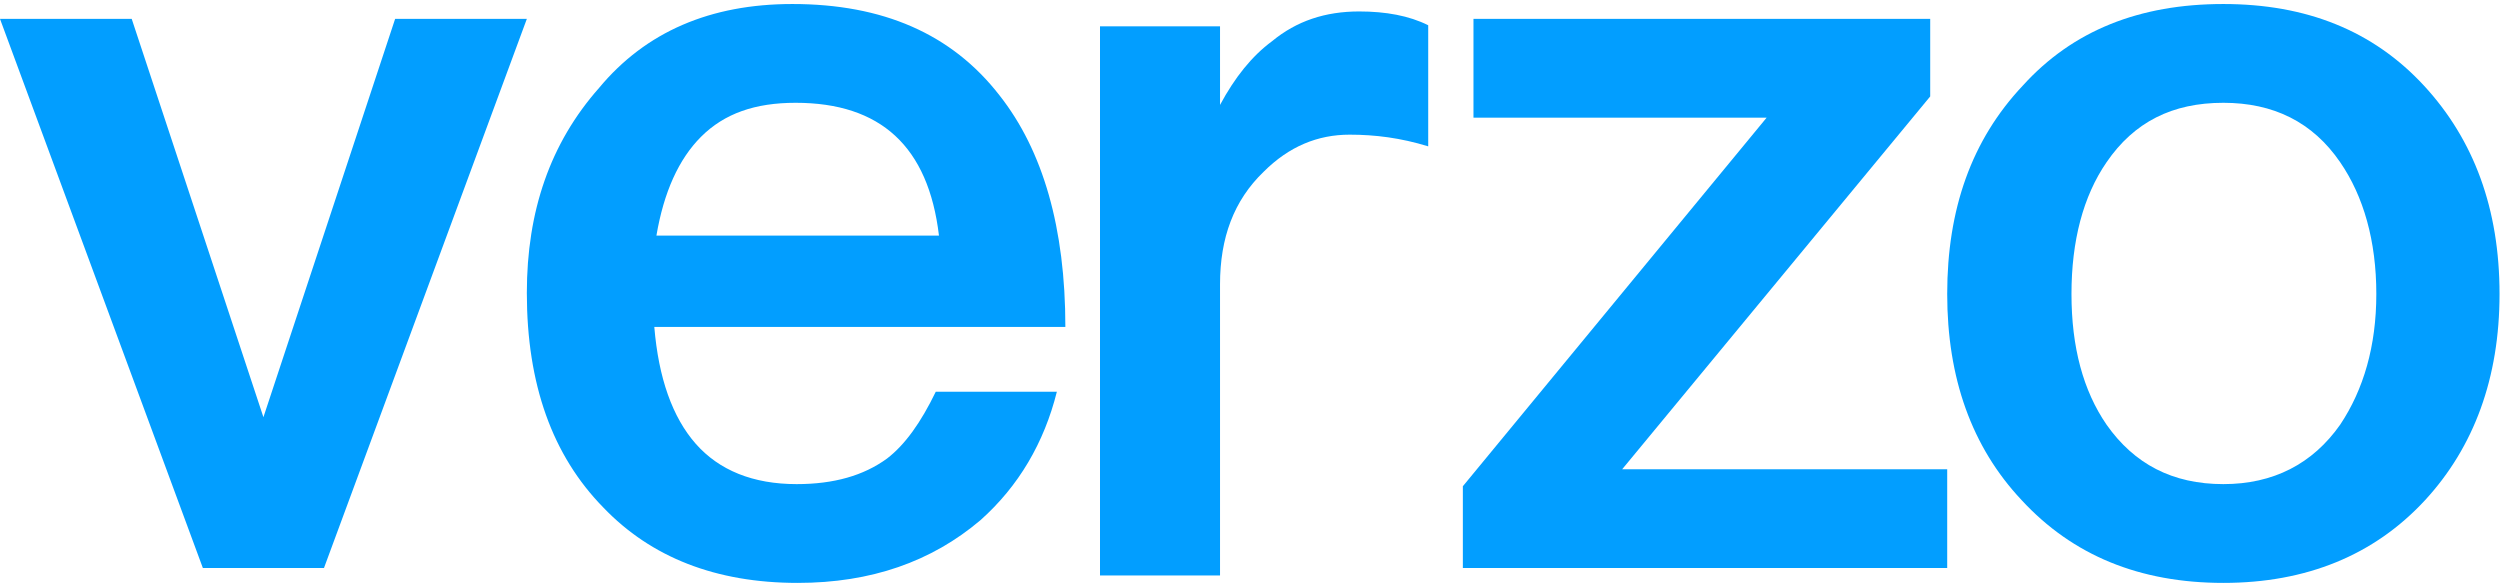
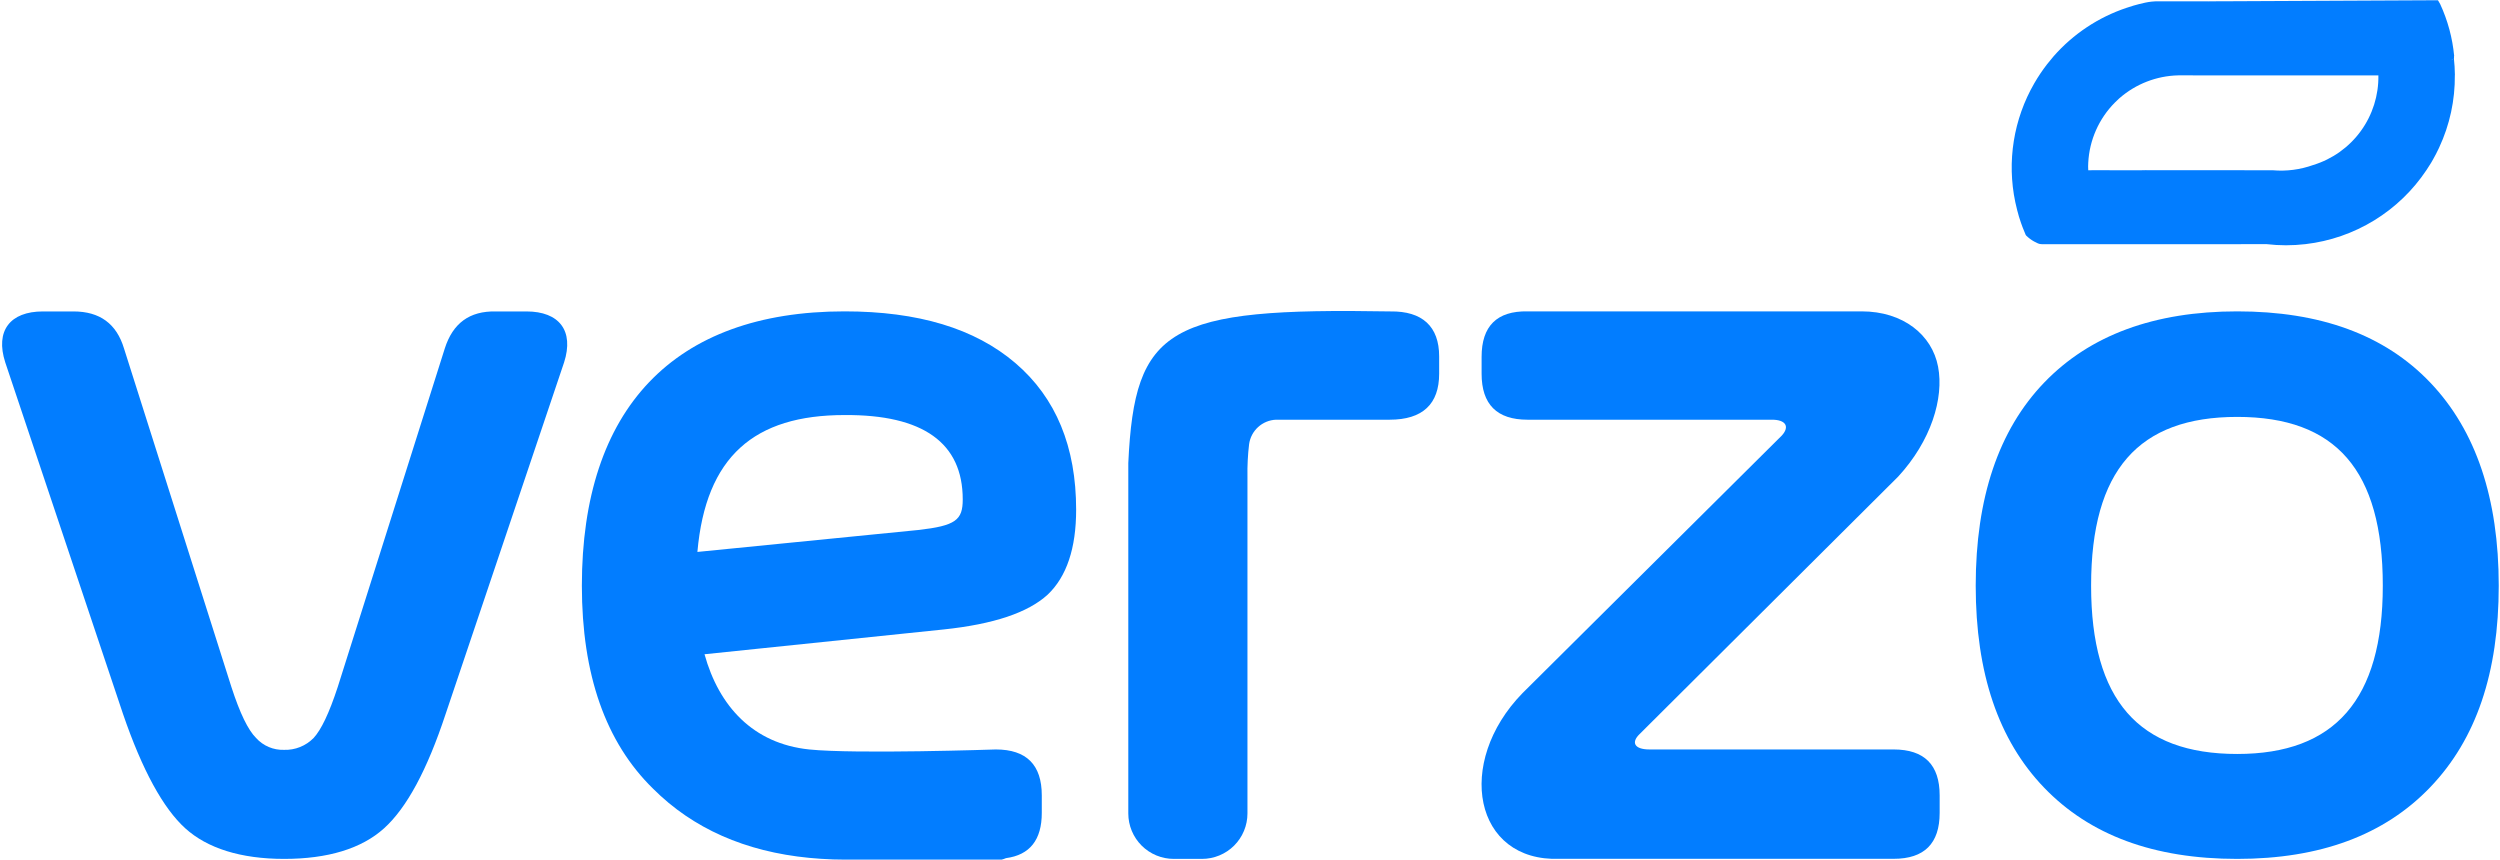
- <svg xmlns="http://www.w3.org/2000/svg" width="386px" height="90px" viewBox="0 0 386 90" version="1.1">
-   <g id="Page-2" stroke="none" stroke-width="1" fill="none" fill-rule="evenodd">
-     <g id="A2" transform="translate(-676, -358)" fill="#029EFF" fill-rule="nonzero">
-       <g id="Logo" transform="translate(676, 358.62)">
-         <g id="v" transform="translate(0, 2.296)">
-           <polygon id="Path" points="5.68434189e-14 0 31.324 84.788 50.02 84.788 81.344 0 61.008 0 40.672 61.5 20.336 0" />
-         </g>
-         <g id="e" transform="translate(81.344, 0)">
-           <path d="M41,2.27373675e-13 C28.372,2.27373675e-13 18.368,4.264 11.152,12.956 C3.608,21.484 -5.68434189e-14,31.98 -5.68434189e-14,44.608 C-5.68434189e-14,58.712 3.936,69.7 11.808,77.736 C19.188,85.444 29.192,89.38 41.82,89.38 C53.136,89.38 62.484,86.1 70.028,79.704 C75.932,74.456 79.868,67.732 81.836,59.86 L63.14,59.86 C60.844,64.616 58.384,68.06 55.596,70.192 C51.988,72.816 47.396,74.128 41.656,74.128 C34.932,74.128 29.684,71.996 26.076,67.896 C22.468,63.796 20.336,57.728 19.68,49.856 L83.148,49.856 C83.148,34.604 79.704,22.632 72.98,14.104 C65.6,4.592 54.94,2.27373675e-13 41,2.27373675e-13 Z M41.492,15.252 C54.612,15.252 61.992,21.976 63.632,35.752 L20.008,35.752 C21.156,29.028 23.452,23.944 26.896,20.5 C30.504,16.892 35.26,15.252 41.492,15.252 Z" id="Shape" />
-         </g>
-         <g id="o" transform="translate(300.648, 0)">
-           <path d="M42.64,0 C29.684,0 19.352,4.1 11.644,12.628 C3.772,20.992 -5.68434189e-14,31.652 -5.68434189e-14,44.772 C-5.68434189e-14,57.728 3.772,68.388 11.48,76.588 C19.352,85.116 29.684,89.38 42.64,89.38 C55.432,89.38 65.928,85.116 73.8,76.588 C81.344,68.388 85.28,57.728 85.28,44.772 C85.28,31.652 81.344,20.992 73.636,12.628 C65.764,4.1 55.432,0 42.64,0 Z M42.64,15.252 C50.348,15.252 56.416,18.204 60.68,24.436 C64.288,29.684 66.256,36.572 66.256,44.772 C66.256,52.808 64.288,59.532 60.68,64.944 C56.416,71.012 50.348,74.128 42.64,74.128 C34.768,74.128 28.864,71.012 24.6,64.944 C20.992,59.696 19.188,52.972 19.188,44.772 C19.188,36.572 20.992,29.684 24.6,24.436 C28.864,18.204 34.768,15.252 42.64,15.252 Z" id="Shape" />
-         </g>
-         <g id="z" transform="translate(225.864, 2.296)">
-           <polygon id="Path" points="1.64 4.54747351e-13 1.64 15.252 46.904 15.252 0 72.16 0 84.788 74.784 84.788 74.784 69.536 24.6 69.536 72.16 11.972 72.16 4.54747351e-13" />
-         </g>
-         <g id="r" transform="translate(169.84, 1.148)">
-           <path d="M40.016,0 C34.768,0 30.34,1.476 26.568,4.592 C23.452,6.888 20.828,10.168 18.532,14.432 L18.532,2.296 L0,2.296 L0,87.084 L18.532,87.084 L18.532,42.148 C18.532,34.932 20.664,29.192 25.256,24.764 C29.192,20.828 33.62,19.024 38.54,19.024 C42.476,19.024 46.412,19.516 50.676,20.828 L50.676,2.132 C47.724,0.656 44.116,0 40.016,0 Z" id="Path" />
-         </g>
-       </g>
+ <svg xmlns="http://www.w3.org/2000/svg" width="1189px" height="409px" viewBox="0 0 1189 409" version="1.1">
+   <g id="Page-1" stroke="none" stroke-width="1" fill="none" fill-rule="evenodd">
+     <g id="Verzo-logo" transform="translate(0.991368, 0.115)" fill="#027DFF">
+       <path d="M1063.039,408.375 C1102.419,408.375 1133.019,397.075 1154.859,374.255 C1176.699,351.445 1187.409,319.835 1187.409,278.435 C1187.409,237.028 1176.609,204.673 1154.859,181.856 C1133.119,159.038 1102.419,147.971 1063.039,147.971 C1023.649,147.971 992.929,159.266 971.209,181.856 C949.499,204.445 938.659,236.8 938.659,278.435 C938.659,320.065 949.469,351.925 971.209,374.515 C992.959,397.105 1023.389,408.375 1063.039,408.375 Z M1063.039,358.475 C1016.129,358.475 993.539,332.855 993.539,278.435 C993.539,223.487 1016.129,198.163 1063.039,198.163 C1109.939,198.163 1132.269,223.487 1132.269,278.435 C1132.269,332.625 1109.449,358.475 1063.039,358.475 Z" id="Shape" fill-rule="nonzero" />
+       <path d="M723.119,329.535 C690.859,362.605 699.979,409.905 740.799,408.335 L899.639,408.335 C914.219,408.335 921.509,401.055 921.509,386.495 L921.509,378.165 C921.509,363.625 914.219,356.345 899.639,356.325 L783.469,356.325 C776.439,356.325 774.619,353.065 778.779,349.035 L901.789,226.547 C917.379,209.621 923.629,189.342 920.759,174.272 C917.899,159.201 904.199,147.971 884.409,147.971 L725.499,147.971 C710.909,147.711 703.659,155.002 703.659,169.585 L703.659,177.624 C703.659,192.207 710.939,199.498 725.499,199.498 L841.769,199.498 C848.279,199.498 850.329,202.753 846.449,207.017 L723.119,329.535 Z" id="Path" fill-rule="nonzero" />
+       <path d="M660.299,148.003 C554.443,146.115 538.656,155.457 535.629,220.102 L535.629,386.755 C535.629,389.595 536.189,392.415 537.277,395.035 C538.366,397.665 539.961,400.045 541.971,402.055 C543.981,404.055 546.368,405.655 548.994,406.735 C551.62,407.815 554.434,408.375 557.275,408.375 L570.649,408.375 C573.489,408.375 576.309,407.815 578.929,406.735 C581.559,405.655 583.949,404.055 585.959,402.055 C587.969,400.045 589.559,397.665 590.649,395.035 C591.739,392.415 592.299,389.595 592.299,386.755 L592.299,226.547 C592.209,221.403 592.469,216.259 593.079,211.15 C593.509,208.015 595.019,205.13 597.359,203 C599.699,200.869 602.709,199.629 605.869,199.498 L659.909,199.498 C675.629,199.498 683.469,192.044 683.469,177.624 L683.469,169.356 C683.469,155.197 675.499,147.776 660.299,148.003 Z" id="Path" fill-rule="nonzero" />
+       <path d="M159.641,326.605 C155.539,339.135 151.731,347.045 148.151,350.885 C146.323,352.745 144.129,354.205 141.709,355.175 C139.289,356.145 136.695,356.605 134.089,356.515 C131.599,356.595 129.122,356.135 126.829,355.165 C124.536,354.195 122.482,352.735 120.809,350.885 C116.968,347.045 113.127,339.135 109.058,326.605 L57.987,165.614 C54.439,153.863 46.497,148.004 33.965,148.004 L19.415,148.004 C3.824,148.004 -3.37,157.184 1.513,172.254 L57.499,339.395 C66.678,366.215 76.671,384.355 87.119,393.825 C97.568,403.295 113.452,408.375 134.154,408.375 C154.856,408.375 170.936,403.525 181.677,393.825 C192.419,384.125 202.119,366.215 210.972,339.395 L267.284,172.254 C272.134,157.184 264.973,148.004 249.381,148.004 L234.831,148.004 C222.3,147.744 214.39,153.603 210.549,165.614 L159.641,326.605 Z" id="Path" fill-rule="nonzero" />
+       <path d="M497.281,282.695 C506.297,274.165 510.822,260.625 510.822,242.301 C510.822,212.453 501.285,189.114 481.95,172.579 C462.615,156.043 435.566,147.971 400.672,147.971 C319.297,147.971 275.745,194.387 275.745,278.435 C275.745,320.745 287.04,352.935 309.63,375.005 C328.509,393.885 353.41,404.925 383.877,407.885 L389.443,408.335 C393.251,408.595 397.092,408.725 401.03,408.725 L475.375,408.725 C476.085,408.535 476.781,408.305 477.458,408.015 C488.785,406.515 494.482,399.325 494.482,386.495 L494.482,378.165 C494.482,363.625 487.201,356.345 472.64,356.325 C472.64,356.325 405.88,358.605 383.811,356.325 C357.185,353.555 340.943,335.815 334.075,311.045 L447.707,299.265 C471.664,296.755 487.972,291.225 497.281,282.695 Z M330.69,262.385 C334.693,216.977 357.771,197.284 400.672,197.284 C438.072,197.024 456.886,210.565 456.886,237.418 C456.886,247.183 453.631,249.95 435.566,251.968 L330.69,262.385 Z" id="Shape" fill-rule="nonzero" />
+       <path d="M1061.019,0.472 L1055.659,0.478 L1049.529,0.536 L1025.459,0.505 C1023.369,0.495 1021.299,0.711 1019.259,1.15 C1017.389,1.55 1015.539,2.018 1013.699,2.553 L1013.619,2.583 C1012.539,2.895 1011.479,3.227 1010.439,3.595 C997.029,8.065 985.059,16.013 975.729,26.626 C974.659,27.889 973.599,29.181 972.549,30.501 C970.349,33.352 968.339,36.347 966.539,39.464 C956.649,56.552 953.429,76.691 957.479,96.013 C957.759,97.36 958.079,98.705 958.429,100.042 C958.519,100.385 958.619,100.728 958.719,101.052 C958.789,101.27 958.889,101.652 958.979,102.025 C959.029,102.207 959.079,102.387 959.119,102.544 L959.239,102.982 C959.549,103.979 959.869,104.971 960.219,105.966 C960.319,106.261 960.439,106.562 960.549,106.861 C960.679,107.218 960.819,107.573 960.929,107.916 C961.399,109.143 961.879,110.356 962.409,111.557 C962.469,111.69 962.549,111.81 962.649,111.908 C963.759,113.004 965.009,113.946 966.369,114.709 C966.979,115.064 967.619,115.38 968.269,115.655 C968.849,115.904 969.479,116.027 970.109,116.015 L981.769,116.035 L1060.369,116.027 L1071.219,115.989 L1076.869,115.986 C1083.079,116.724 1089.359,116.725 1095.569,115.988 C1107.119,114.635 1118.239,110.787 1128.159,104.711 C1138.079,98.634 1146.559,90.474 1153.019,80.795 C1153.779,79.662 1154.529,78.504 1155.239,77.323 L1156.129,75.772 C1157.109,74.08 1157.979,72.351 1158.809,70.611 L1159.089,70.016 C1164.109,59.25 1166.649,47.496 1166.529,35.618 L1166.559,35.571 L1166.549,35.316 C1166.509,32.77 1166.379,30.175 1166.079,27.681 C1166.159,27.647 1166.149,27.375 1166.139,27.099 C1166.129,26.818 1166.119,26.535 1166.209,26.495 C1165.409,17.955 1163.159,9.614 1159.559,1.828 L1158.499,0 L1061.019,0.472 Z M1004.839,48.665 C997.239,56.318 992.729,66.505 992.179,77.276 C992.109,78.46 992.099,79.639 992.179,80.856 L994.339,80.844 L1017.399,80.854 L1019.509,80.814 L1020.269,80.82 L1079.859,80.855 C1086.399,81.433 1092.989,80.58 1099.179,78.356 C1108.269,75.576 1116.209,69.914 1121.799,62.224 C1127.389,54.535 1130.329,45.235 1130.169,35.73 L1129.079,35.733 L1042.449,35.733 L1038.689,35.703 L1037.159,35.704 C1036.859,35.709 1036.559,35.711 1036.269,35.713 C1035.849,35.715 1035.429,35.718 1035.019,35.727 L1034.849,35.732 C1024.649,35.994 1014.859,39.794 1007.149,46.48 L1006.769,46.82 C1006.109,47.406 1005.459,48.018 1004.839,48.665 Z M1165.449,28.299 L1165.479,28.242 L1165.429,28.2 C1165.299,28.271 1165.169,28.33 1165.039,28.377 L1165.059,28.466 C1165.129,28.449 1165.189,28.423 1165.259,28.39 L1165.449,28.299 Z" id="Shape" />
    </g>
  </g>
</svg>
